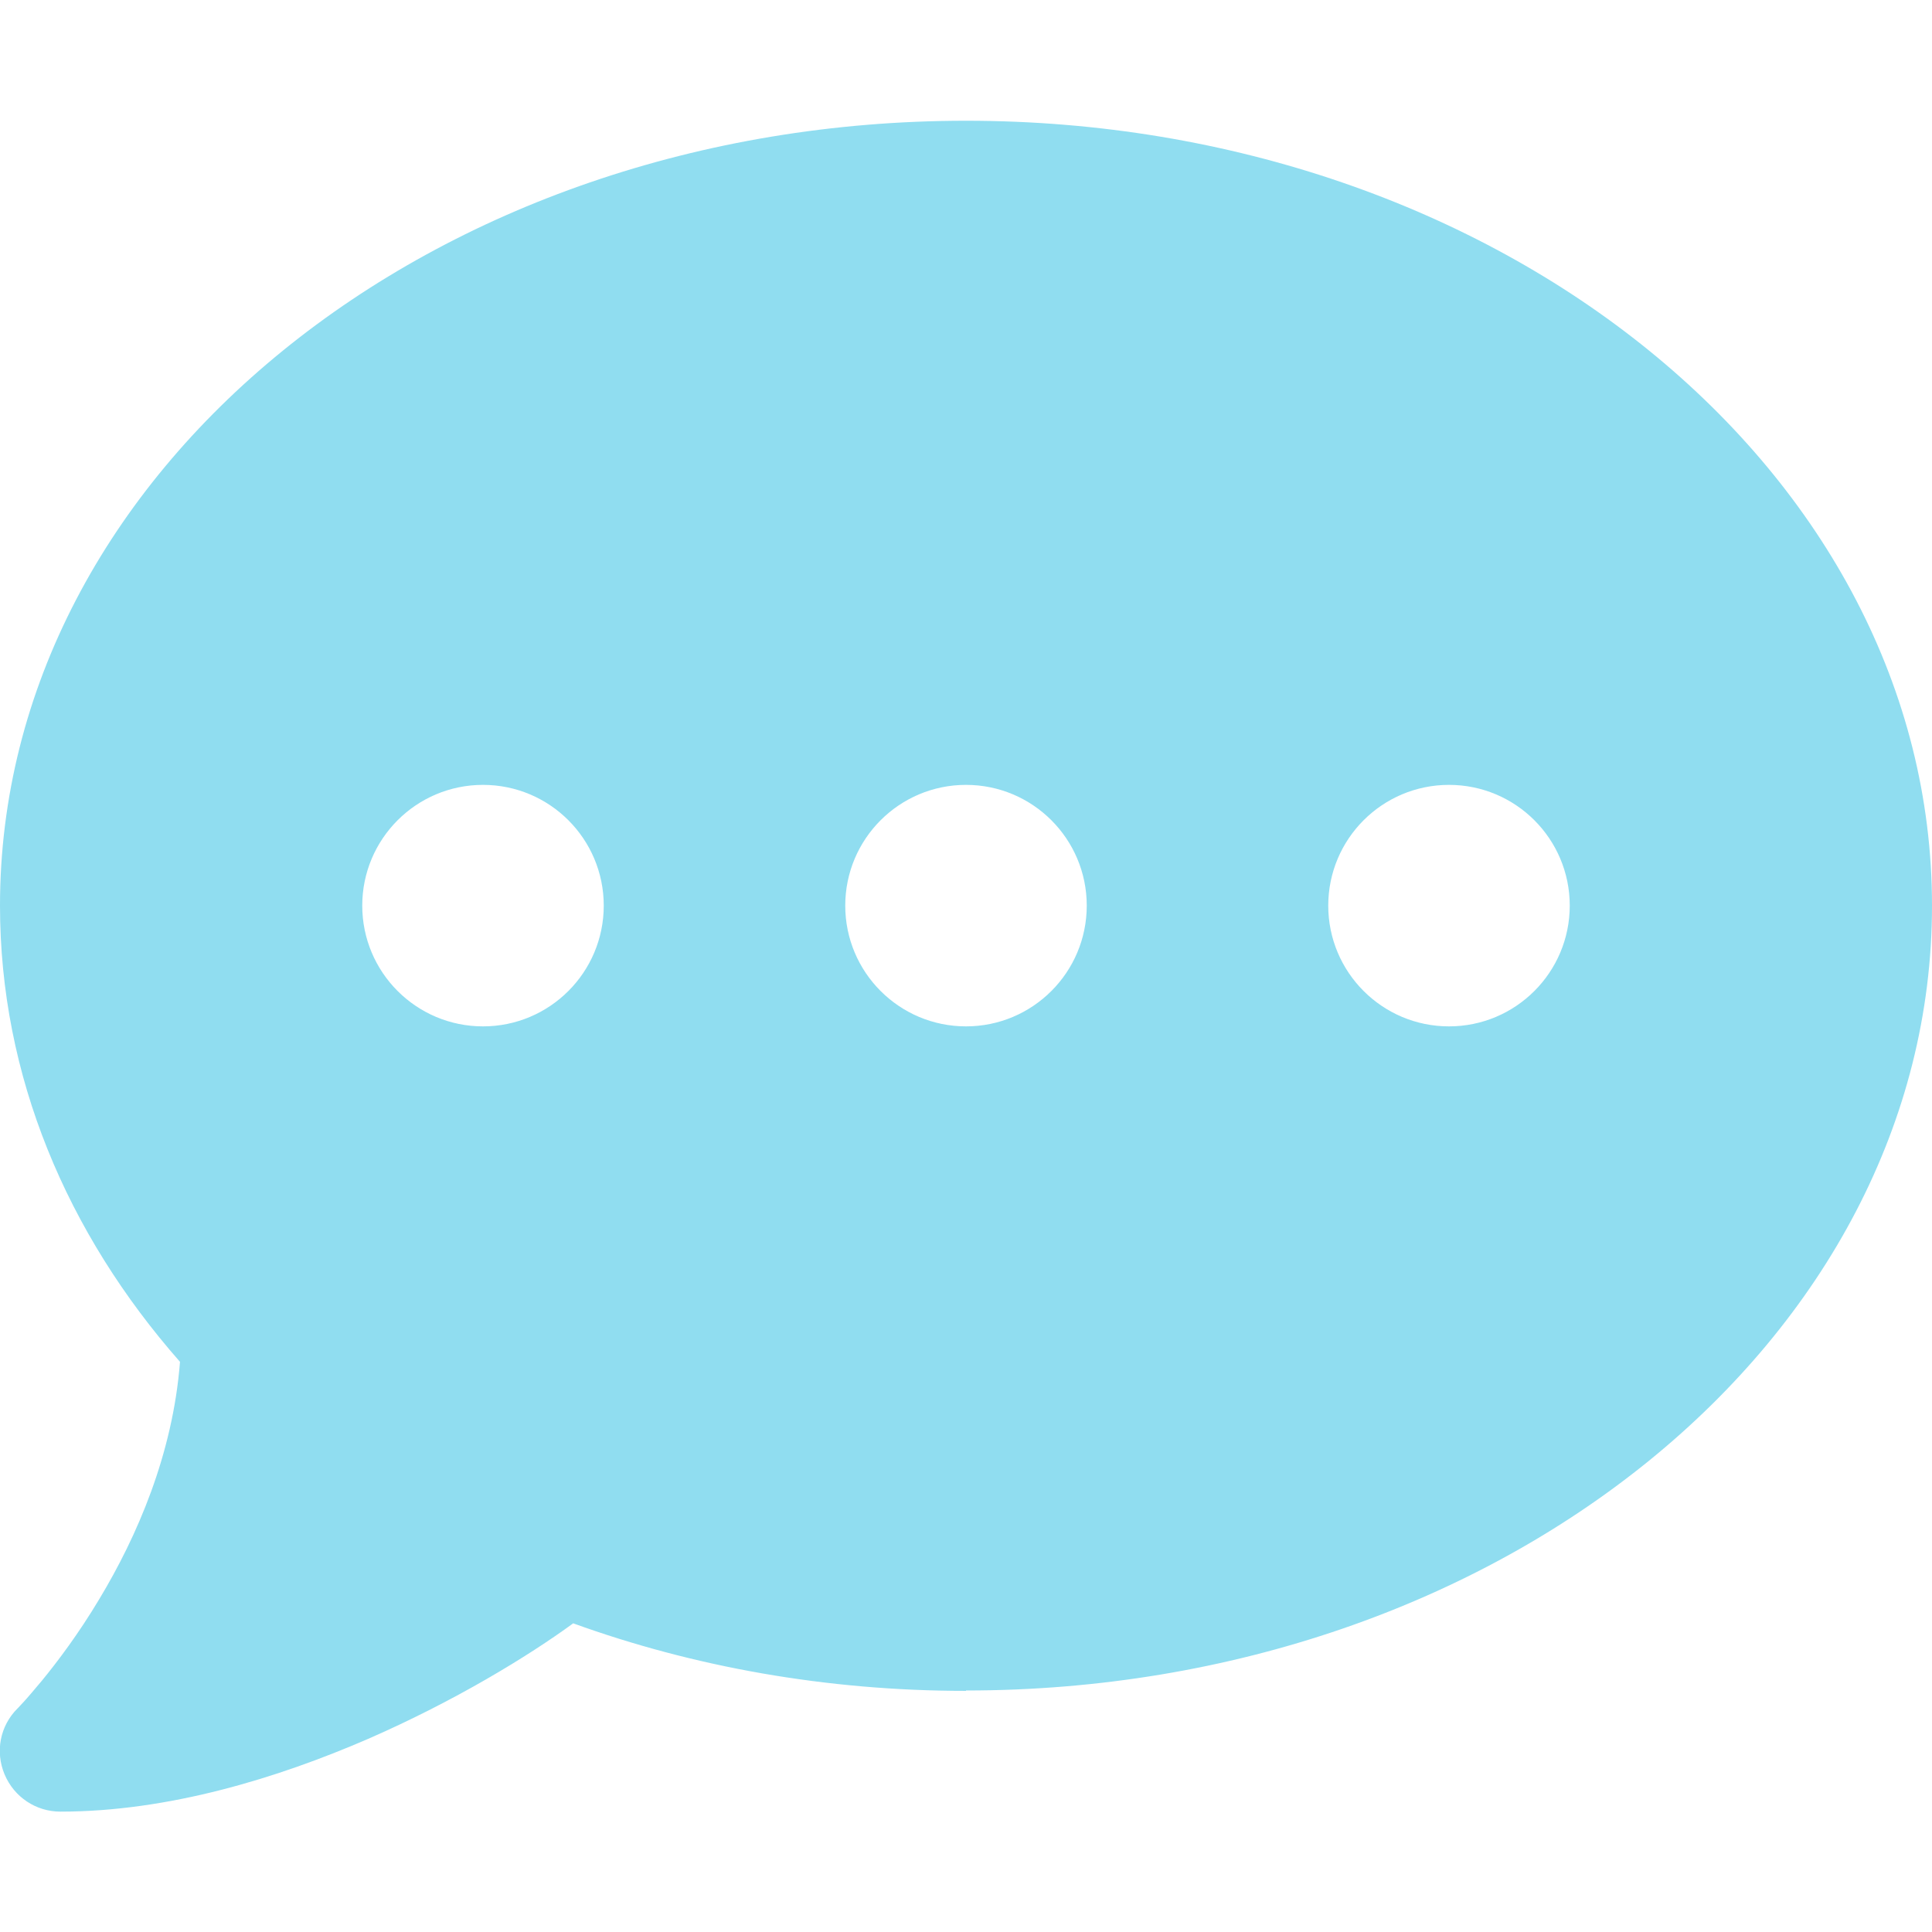
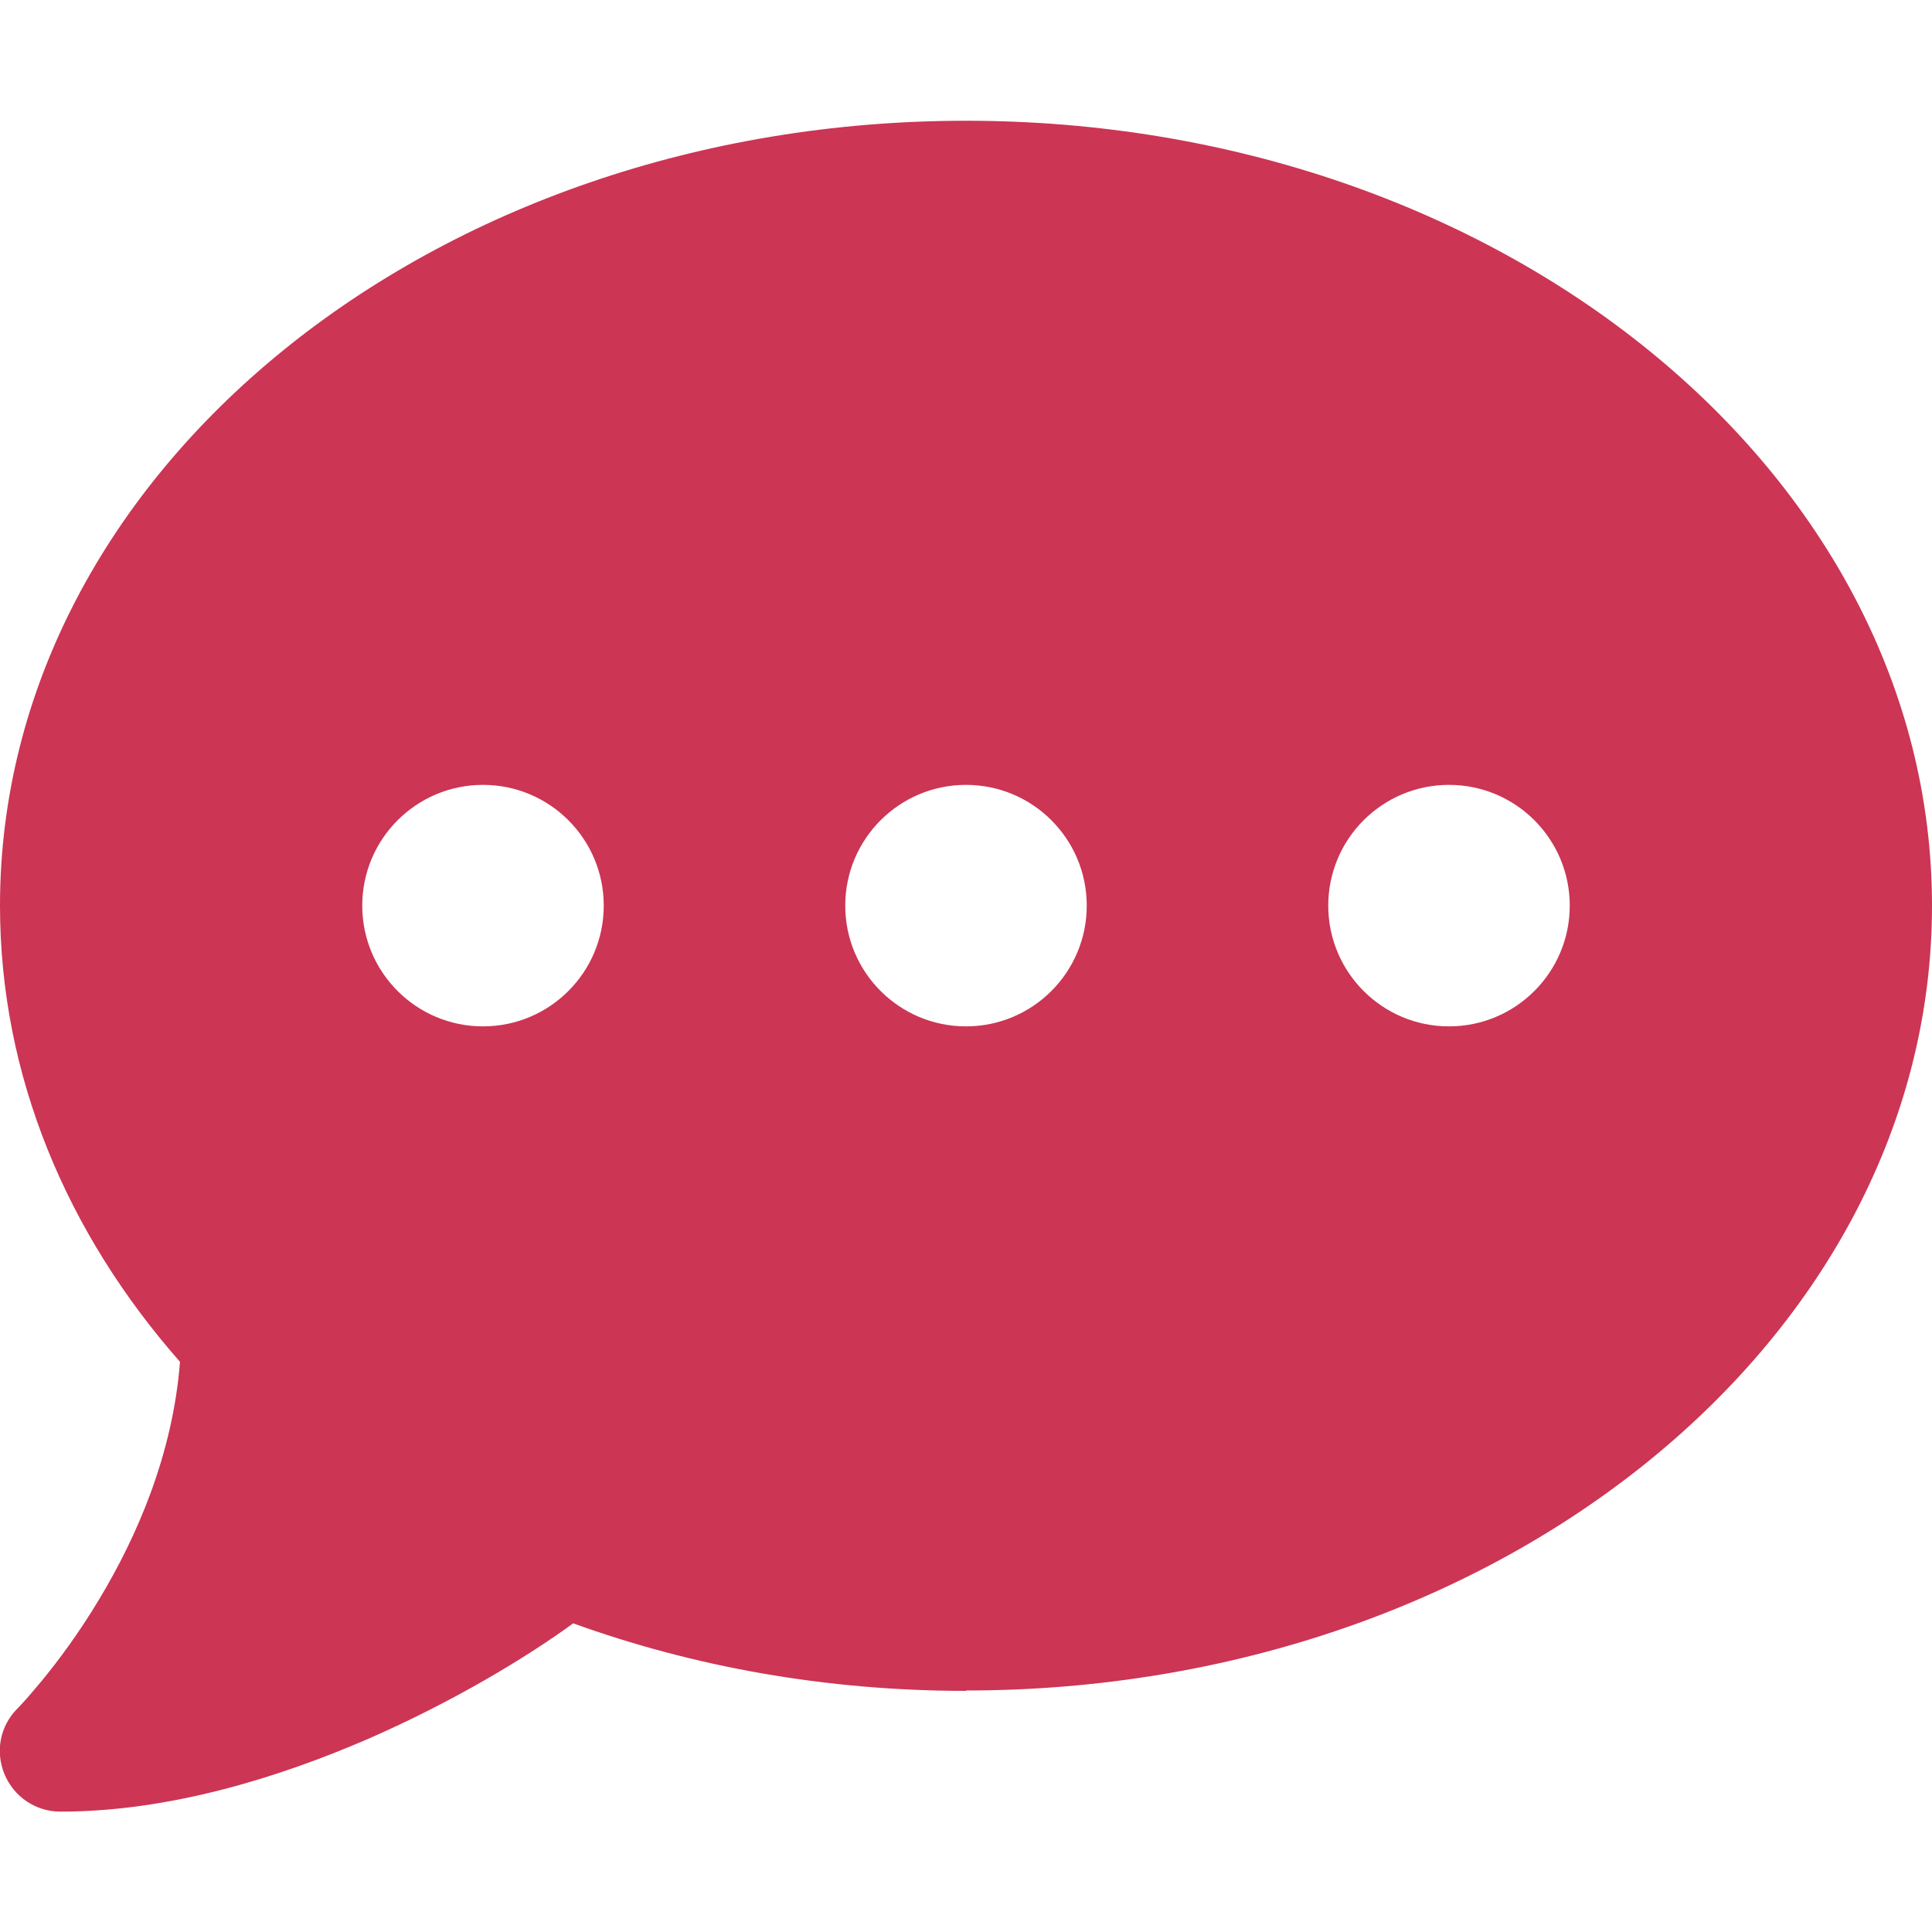
<svg xmlns="http://www.w3.org/2000/svg" viewBox="0 0 512 512">
-   <path fill="#90ddf0" d="M256 448c141.4 0 256-93.1 256-208S397.4 32 256 32S0 125.1 0 240c0 45.1 17.7 86.8 47.7 120.9c-1.9 24.5-11.4 46.3-21.4 62.9c-5.5 9.2-11.1 16.6-15.2 21.6c-2.1 2.5-3.7 4.4-4.9 5.7c-.6 .6-1 1.1-1.3 1.4l-.3 .3c0 0 0 0 0 0c0 0 0 0 0 0s0 0 0 0s0 0 0 0c-4.6 4.6-5.9 11.4-3.4 17.4c2.5 6 8.3 9.9 14.8 9.9c28.7 0 57.6-8.9 81.6-19.3c22.9-10 42.4-21.9 54.3-30.6c31.8 11.5 67 17.9 104.1 17.9zM128 208a32 32 0 1 1 0 64 32 32 0 1 1 0-64zm128 0a32 32 0 1 1 0 64 32 32 0 1 1 0-64zm96 32a32 32 0 1 1 64 0 32 32 0 1 1 -64 0z" />
+   <path fill="#cc3554" d="M256 448c141.4 0 256-93.1 256-208S397.4 32 256 32S0 125.1 0 240c0 45.1 17.7 86.8 47.7 120.9c-1.9 24.5-11.4 46.3-21.4 62.9c-5.5 9.2-11.1 16.6-15.2 21.6c-2.1 2.5-3.7 4.4-4.9 5.7c-.6 .6-1 1.1-1.3 1.4l-.3 .3c0 0 0 0 0 0c0 0 0 0 0 0s0 0 0 0s0 0 0 0c-4.6 4.6-5.9 11.4-3.4 17.4c2.5 6 8.3 9.9 14.8 9.9c28.7 0 57.6-8.9 81.6-19.3c22.9-10 42.4-21.9 54.3-30.6c31.8 11.5 67 17.9 104.1 17.9zM128 208a32 32 0 1 1 0 64 32 32 0 1 1 0-64zm128 0a32 32 0 1 1 0 64 32 32 0 1 1 0-64zm96 32a32 32 0 1 1 64 0 32 32 0 1 1 -64 0z" />
</svg>
